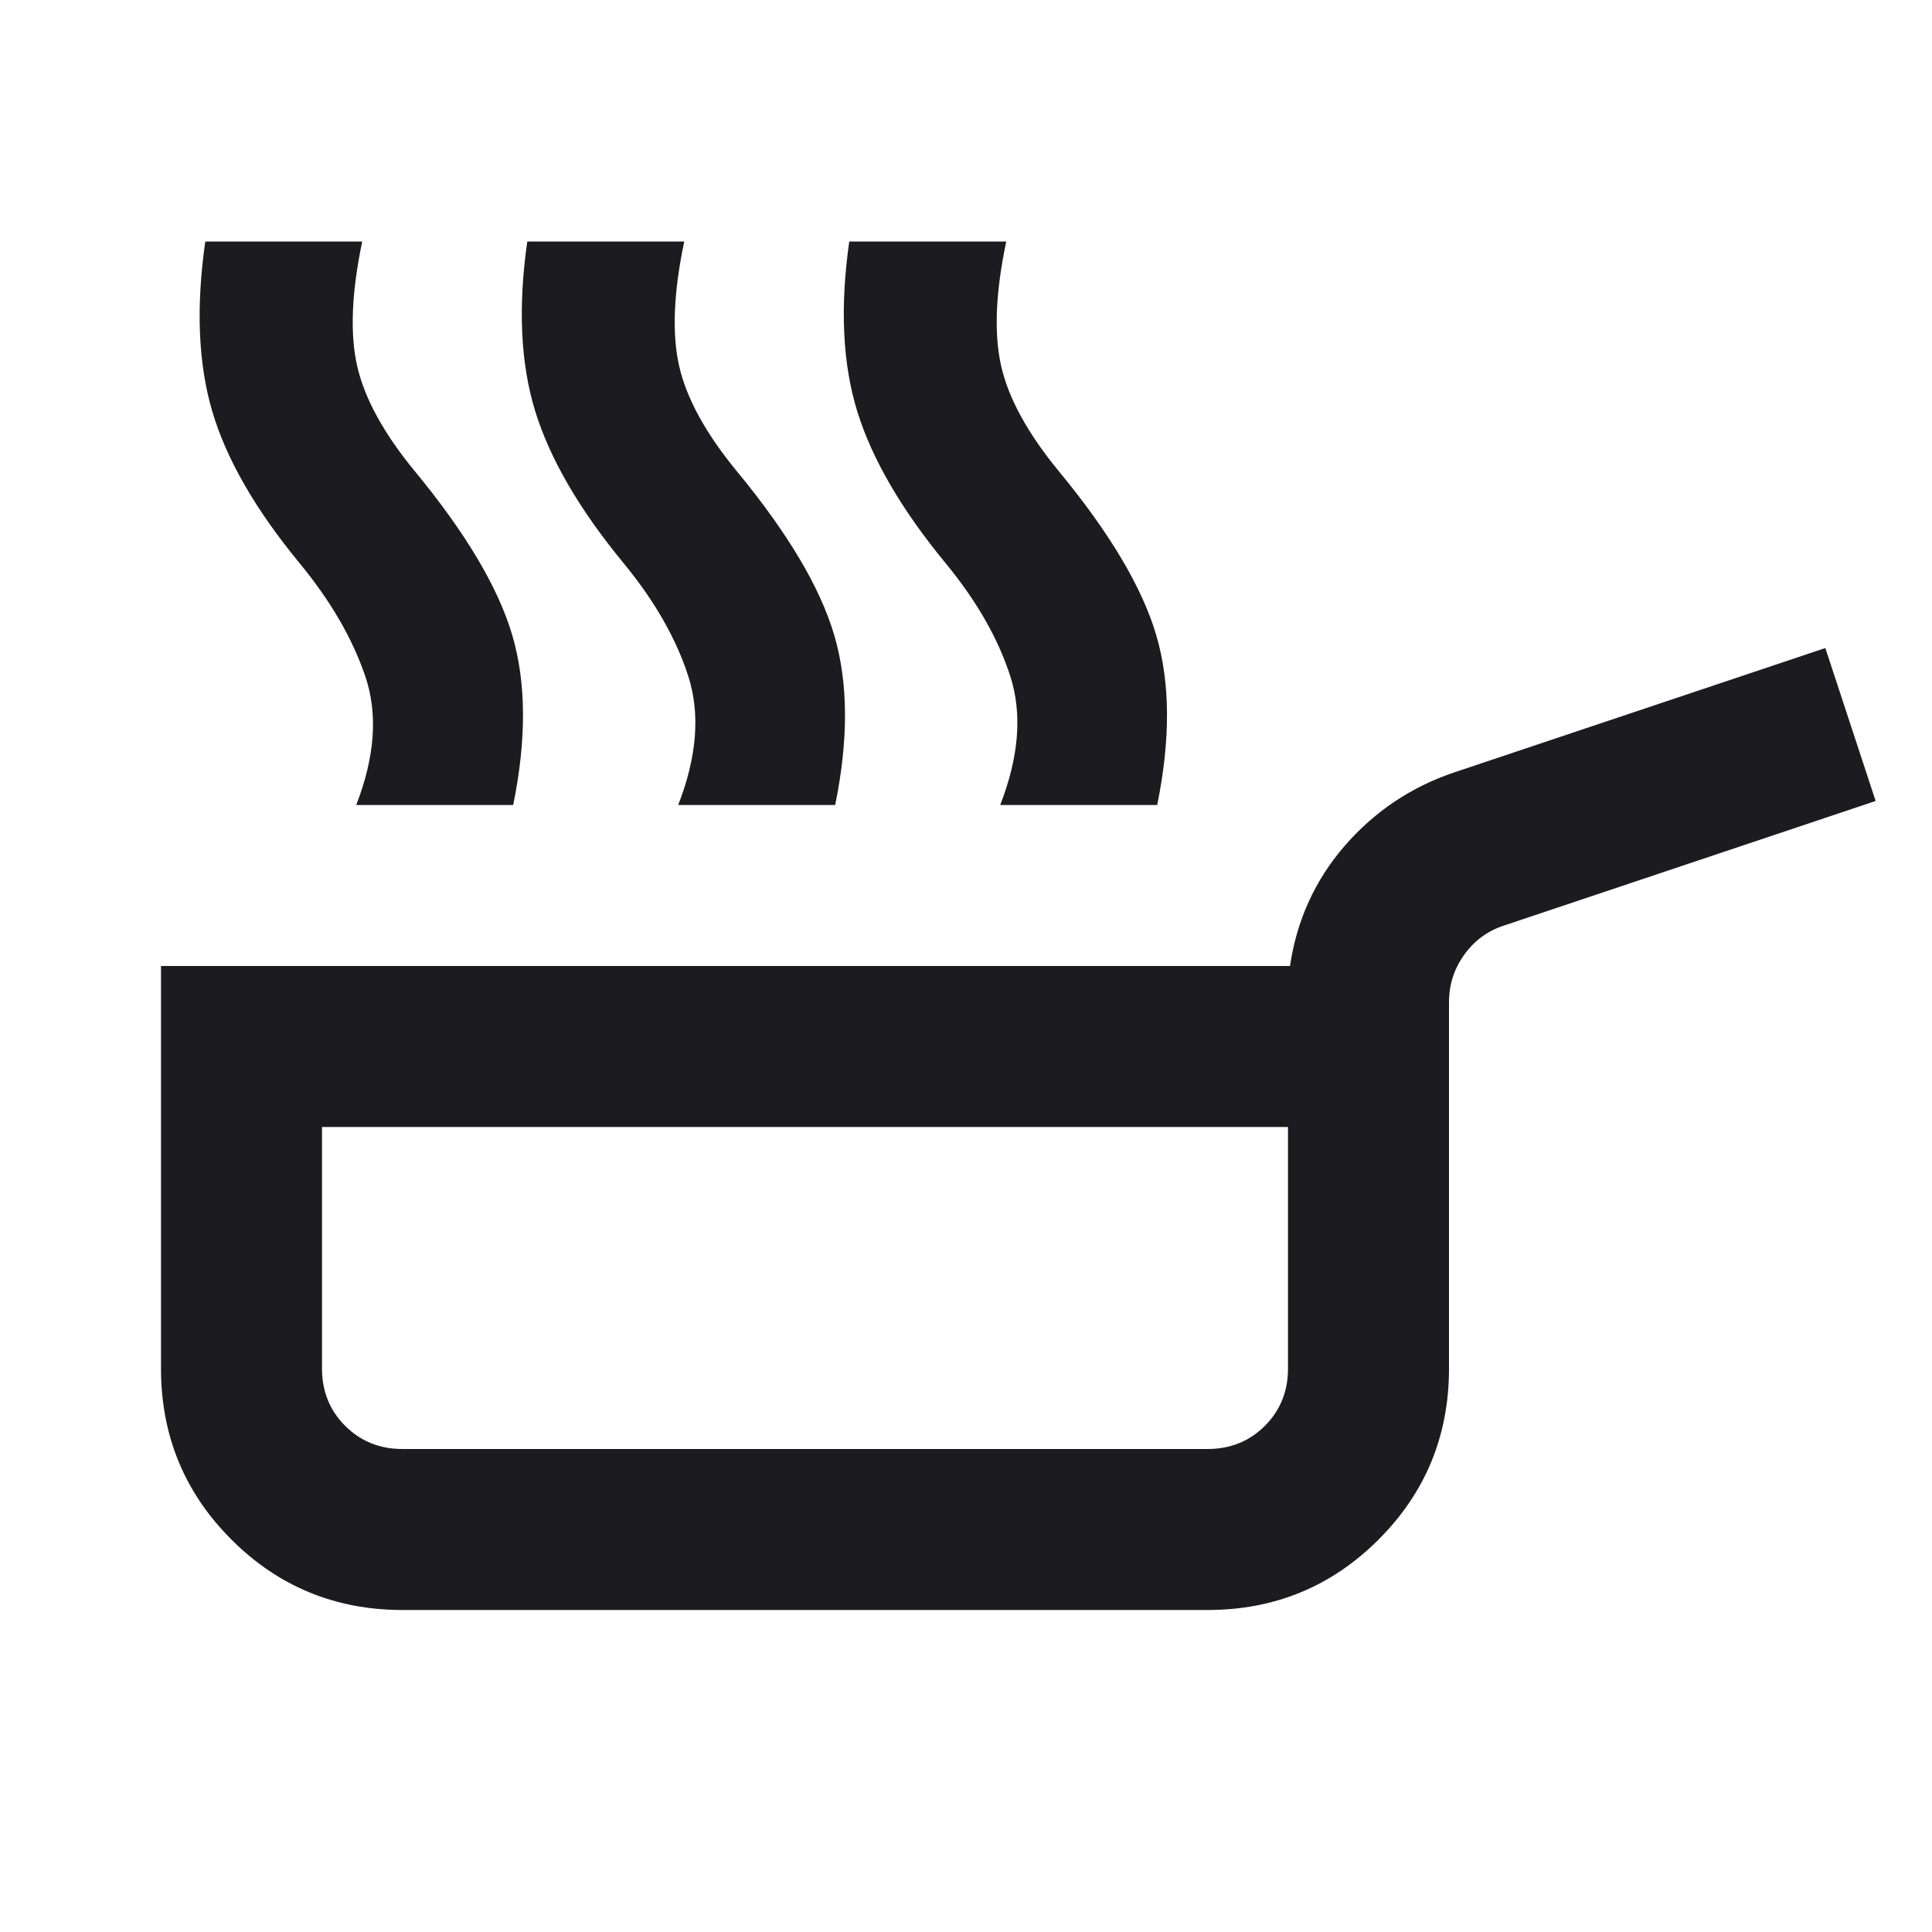
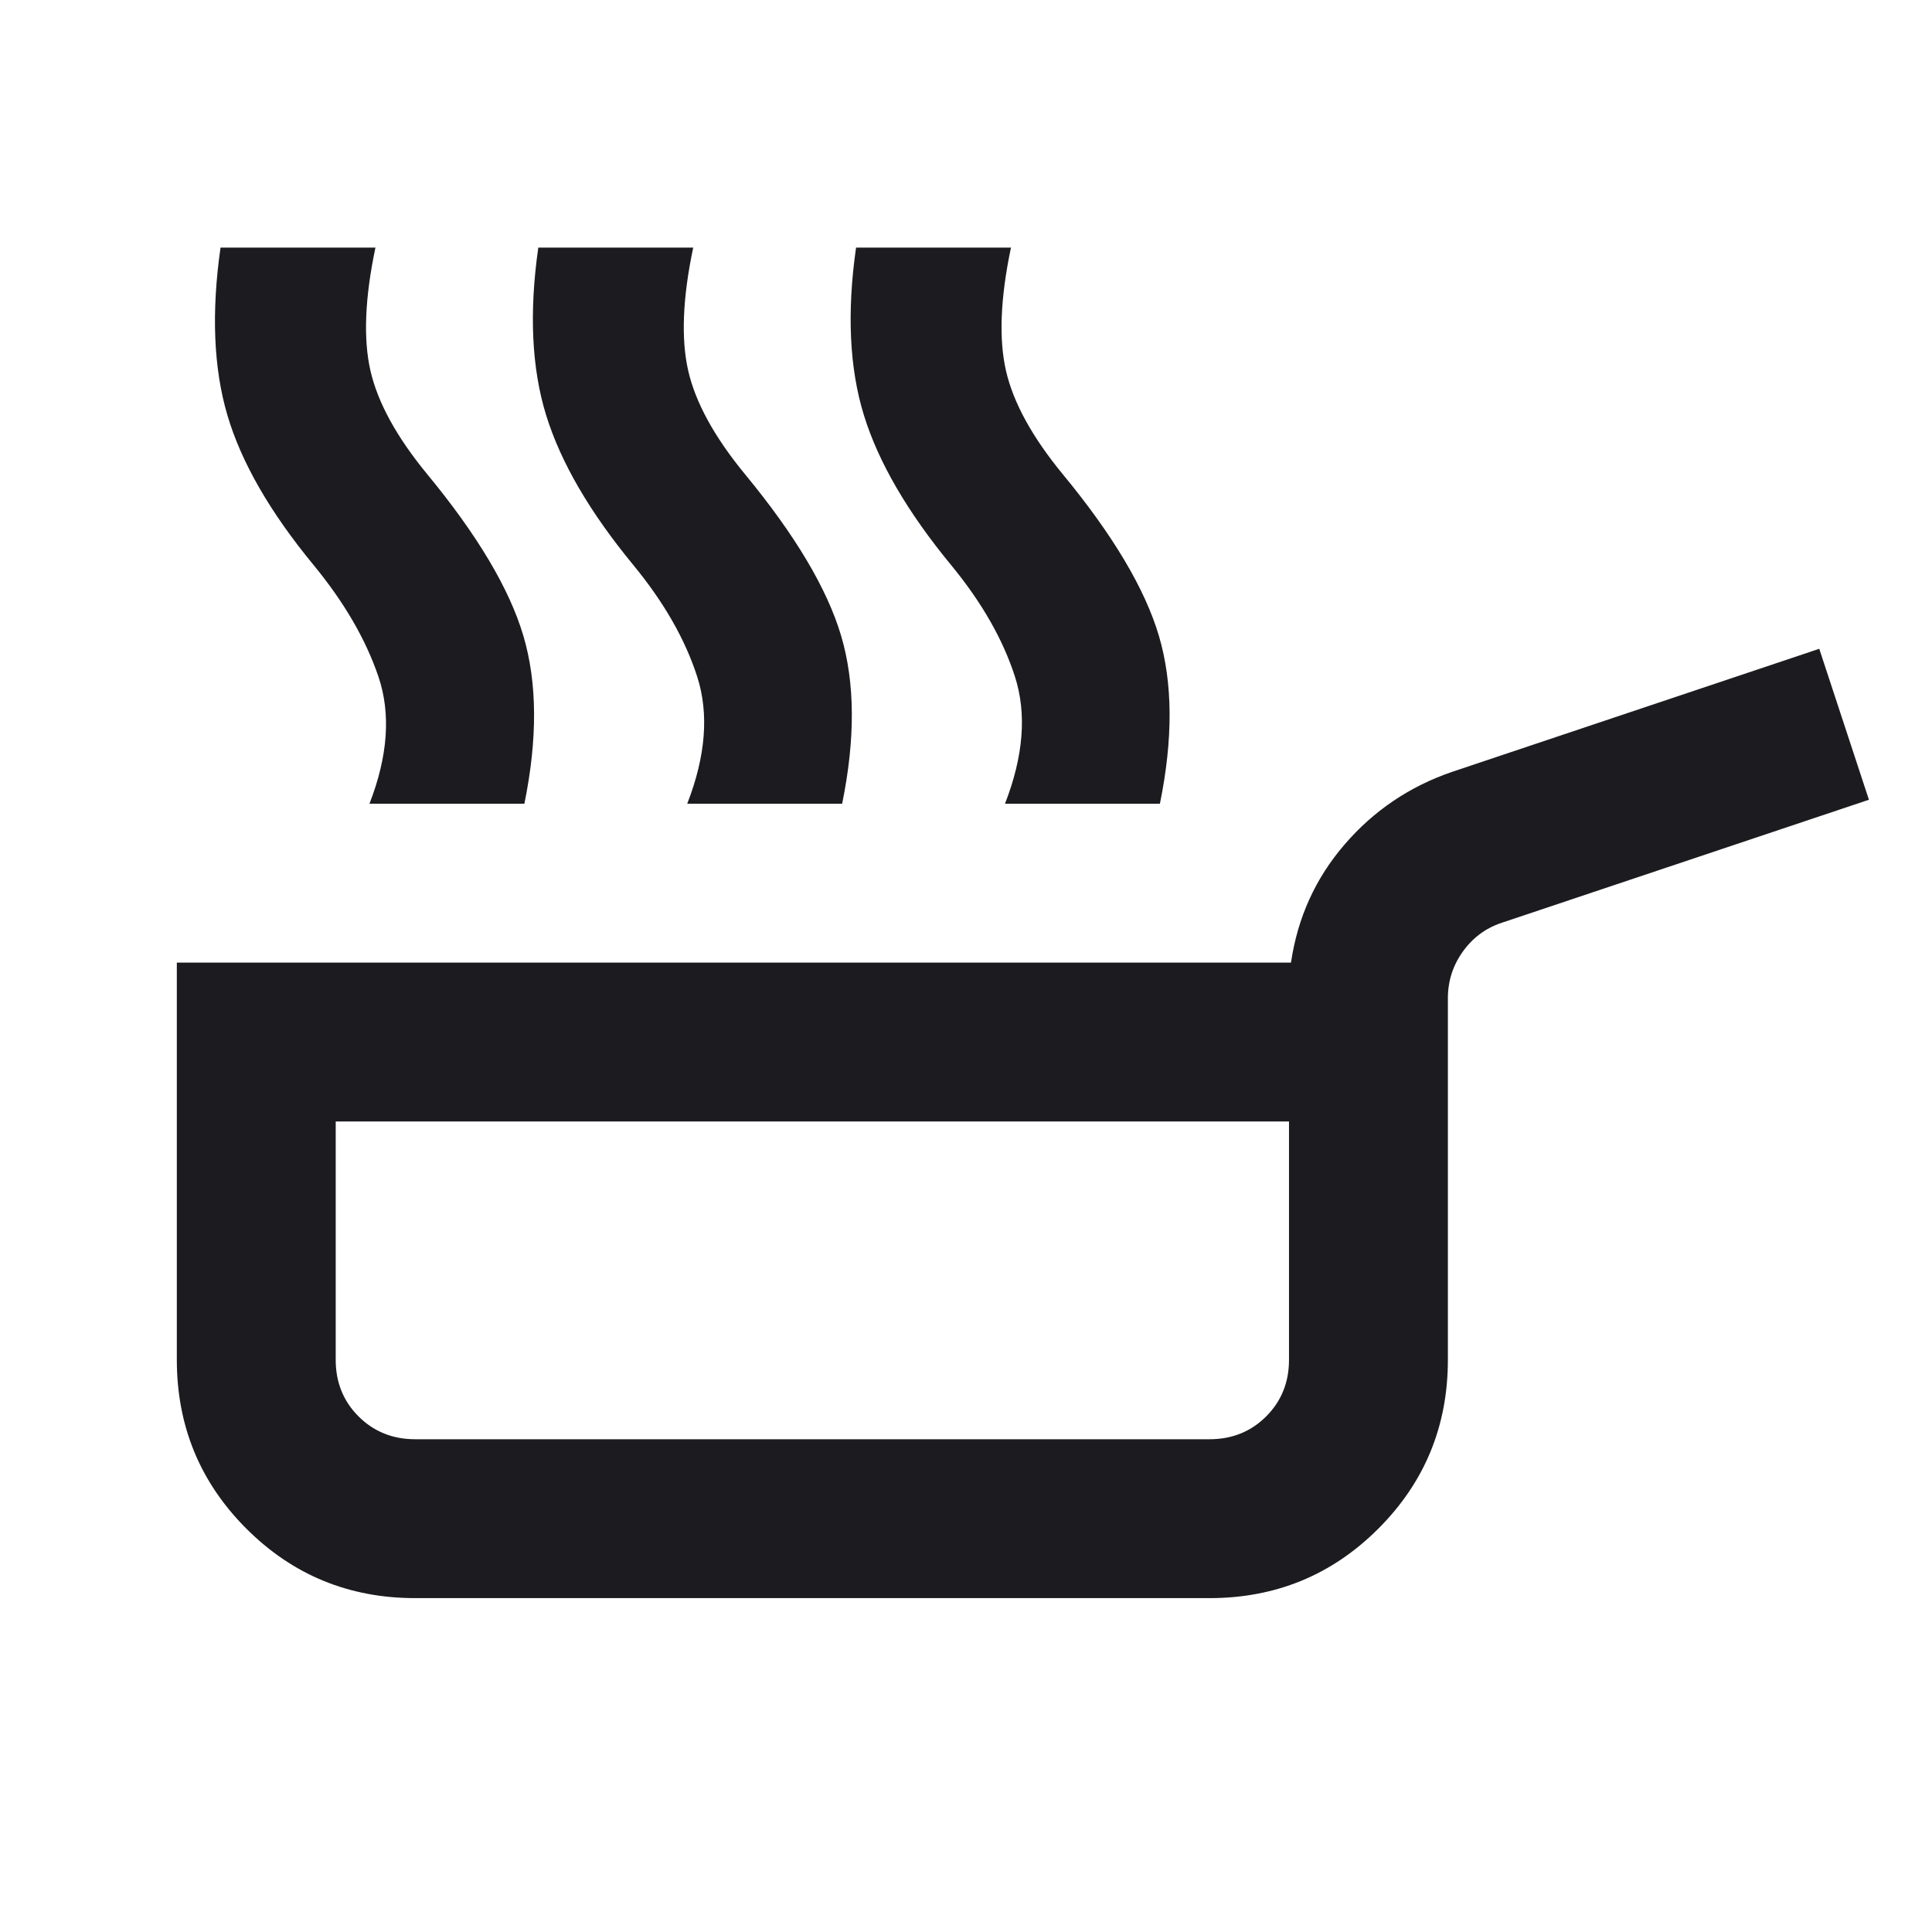
- <svg xmlns="http://www.w3.org/2000/svg" width="100" height="100" viewBox="0 0 100 100" fill="none">
-   <mask id="mask0_122_50" style="mask-type:alpha" maskUnits="userSpaceOnUse" x="0" y="0" width="100" height="100">
-     <rect width="100" height="100" fill="#D9D9D9" />
+ <svg xmlns="http://www.w3.org/2000/svg" width="76" height="76" viewBox="0 0 76 76" fill="none">
+   <mask id="mask0_130_116" style="mask-type:alpha" maskUnits="userSpaceOnUse" x="0" y="0" width="76" height="76">
+     <rect x="0.706" y="0.366" width="75" height="75" fill="#D9D9D9" />
  </mask>
-   <g mask="url(#mask0_122_50)">
-     <path d="M18.438 41.667C19.41 39.167 19.566 36.944 18.906 35C18.247 33.056 17.118 31.111 15.521 29.167C13.229 26.389 11.719 23.767 10.99 21.302C10.261 18.837 10.139 15.903 10.625 12.5H18.75C18.195 15.139 18.108 17.292 18.49 18.958C18.872 20.625 19.861 22.431 21.458 24.375C24.097 27.569 25.781 30.399 26.511 32.865C27.24 35.33 27.257 38.264 26.562 41.667H18.438ZM35.104 41.667C36.076 39.167 36.25 36.944 35.625 35C35 33.056 33.889 31.111 32.292 29.167C30 26.389 28.472 23.767 27.708 21.302C26.945 18.837 26.806 15.903 27.292 12.5H35.417C34.861 15.139 34.774 17.292 35.156 18.958C35.538 20.625 36.528 22.431 38.125 24.375C40.764 27.569 42.448 30.399 43.177 32.865C43.906 35.33 43.924 38.264 43.229 41.667H35.104ZM51.771 41.667C52.743 39.167 52.917 36.944 52.292 35C51.667 33.056 50.556 31.111 48.958 29.167C46.667 26.389 45.139 23.767 44.375 21.302C43.611 18.837 43.472 15.903 43.958 12.5H52.083C51.528 15.139 51.441 17.292 51.823 18.958C52.205 20.625 53.194 22.431 54.792 24.375C57.431 27.569 59.115 30.399 59.844 32.865C60.573 35.33 60.59 38.264 59.896 41.667H51.771ZM20.833 83.333C17.361 83.333 14.41 82.118 11.979 79.688C9.549 77.257 8.333 74.306 8.333 70.833V50H66.771C67.118 47.639 68.056 45.573 69.583 43.802C71.111 42.031 72.986 40.764 75.208 40L94.479 33.542L97.083 41.458L77.813 47.917C76.979 48.194 76.302 48.698 75.781 49.427C75.26 50.156 75 50.972 75 51.875V70.833C75 74.306 73.785 77.257 71.354 79.688C68.924 82.118 65.972 83.333 62.5 83.333H20.833ZM20.833 75H62.5C63.681 75 64.67 74.601 65.469 73.802C66.267 73.004 66.667 72.014 66.667 70.833V58.333H16.667V70.833C16.667 72.014 17.066 73.004 17.865 73.802C18.663 74.601 19.653 75 20.833 75Z" fill="#1C1B1F" />
+   <g mask="url(#mask0_130_116)">
+     <path d="M14.534 31.616C15.263 29.741 15.38 28.074 14.886 26.616C14.391 25.158 13.545 23.699 12.347 22.241C10.628 20.158 9.495 18.192 8.948 16.343C8.401 14.494 8.31 12.293 8.675 9.741H14.769C14.352 11.72 14.287 13.335 14.573 14.585C14.86 15.835 15.602 17.189 16.8 18.647C18.779 21.043 20.042 23.165 20.589 25.014C21.136 26.863 21.149 29.064 20.628 31.616H14.534ZM27.034 31.616C27.763 29.741 27.894 28.074 27.425 26.616C26.956 25.158 26.123 23.699 24.925 22.241C23.206 20.158 22.06 18.192 21.487 16.343C20.914 14.494 20.81 12.293 21.175 9.741H27.269C26.852 11.72 26.787 13.335 27.073 14.585C27.36 15.835 28.102 17.189 29.3 18.647C31.279 21.043 32.542 23.165 33.089 25.014C33.636 26.863 33.649 29.064 33.128 31.616H27.034ZM39.534 31.616C40.263 29.741 40.394 28.074 39.925 26.616C39.456 25.158 38.623 23.699 37.425 22.241C35.706 20.158 34.56 18.192 33.987 16.343C33.414 14.494 33.31 12.293 33.675 9.741H39.769C39.352 11.72 39.287 13.335 39.573 14.585C39.86 15.835 40.602 17.189 41.8 18.647C43.779 21.043 45.042 23.165 45.589 25.014C46.136 26.863 46.149 29.064 45.628 31.616H39.534ZM16.331 62.866C13.727 62.866 11.513 61.955 9.69 60.132C7.868 58.309 6.956 56.095 6.956 53.491V37.866H50.784C51.045 36.095 51.748 34.546 52.894 33.218C54.039 31.889 55.446 30.939 57.112 30.366L71.565 25.522L73.519 31.46L59.065 36.303C58.44 36.512 57.933 36.889 57.542 37.436C57.151 37.983 56.956 38.595 56.956 39.272V53.491C56.956 56.095 56.045 58.309 54.222 60.132C52.399 61.955 50.185 62.866 47.581 62.866H16.331ZM16.331 56.616H47.581C48.467 56.616 49.209 56.316 49.808 55.718C50.407 55.119 50.706 54.376 50.706 53.491V44.116H13.206V53.491C13.206 54.376 13.505 55.119 14.104 55.718C14.704 56.316 15.446 56.616 16.331 56.616Z" fill="#1C1B1F" />
  </g>
</svg>
